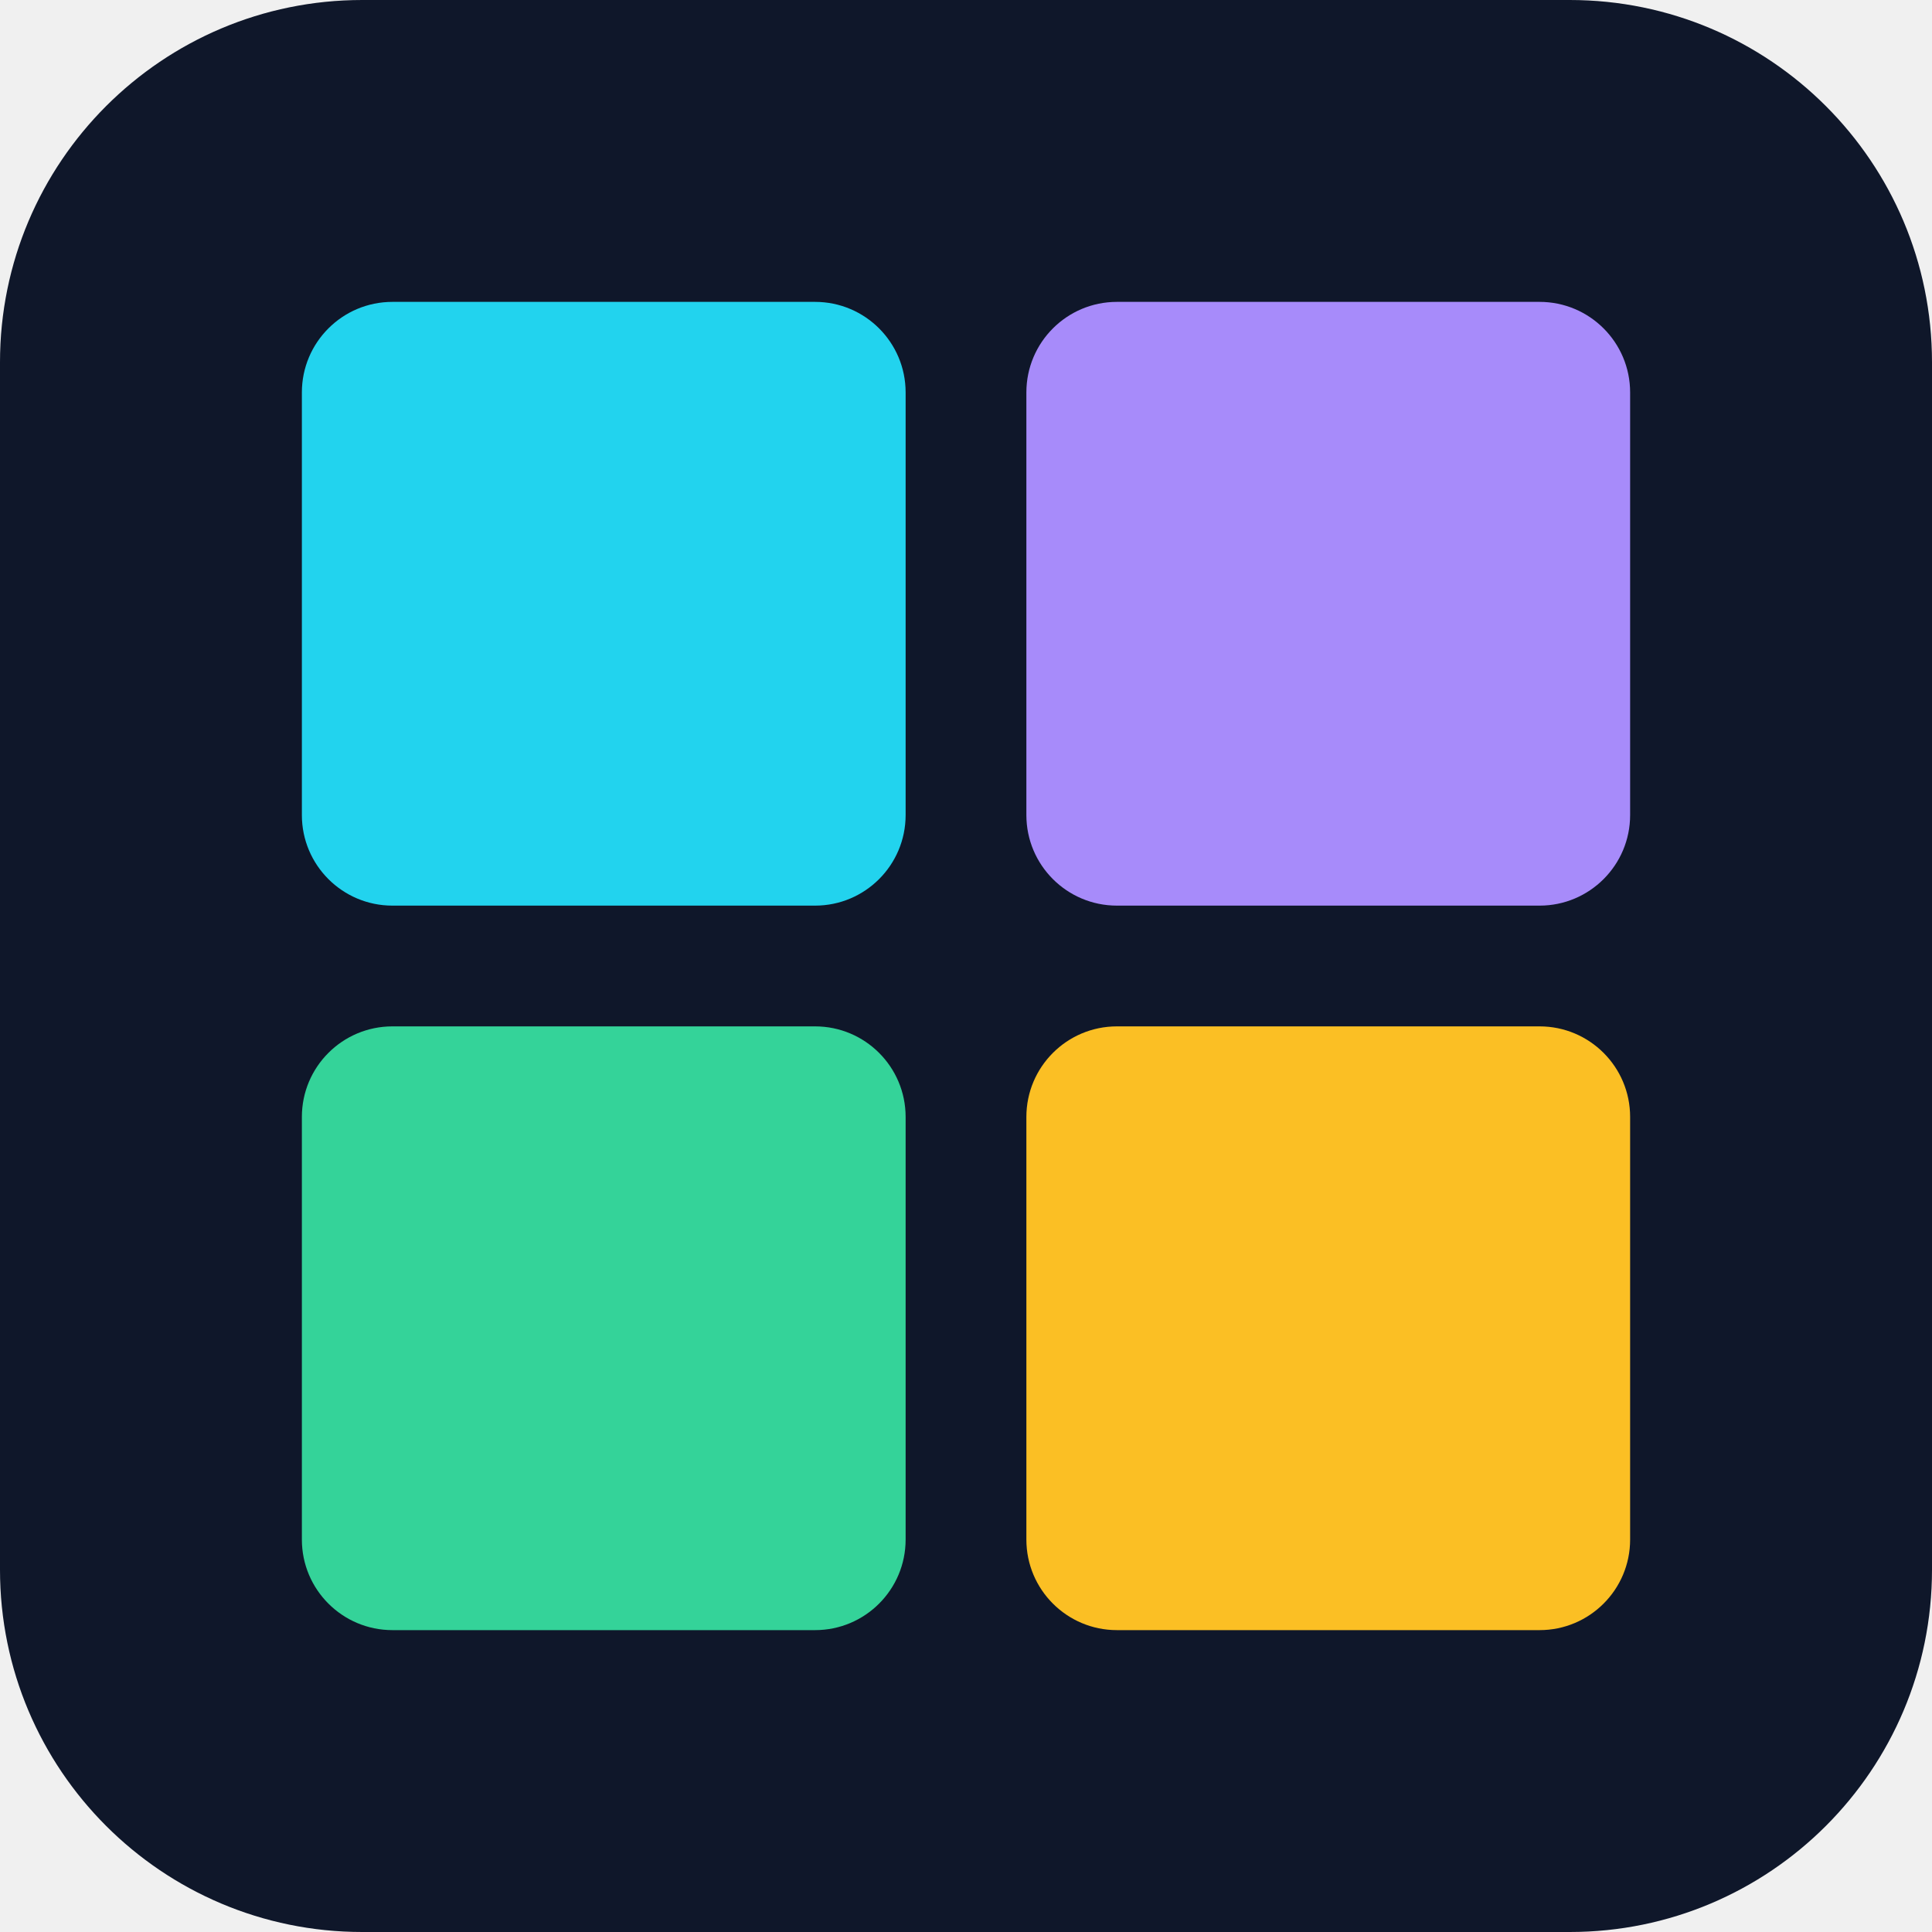
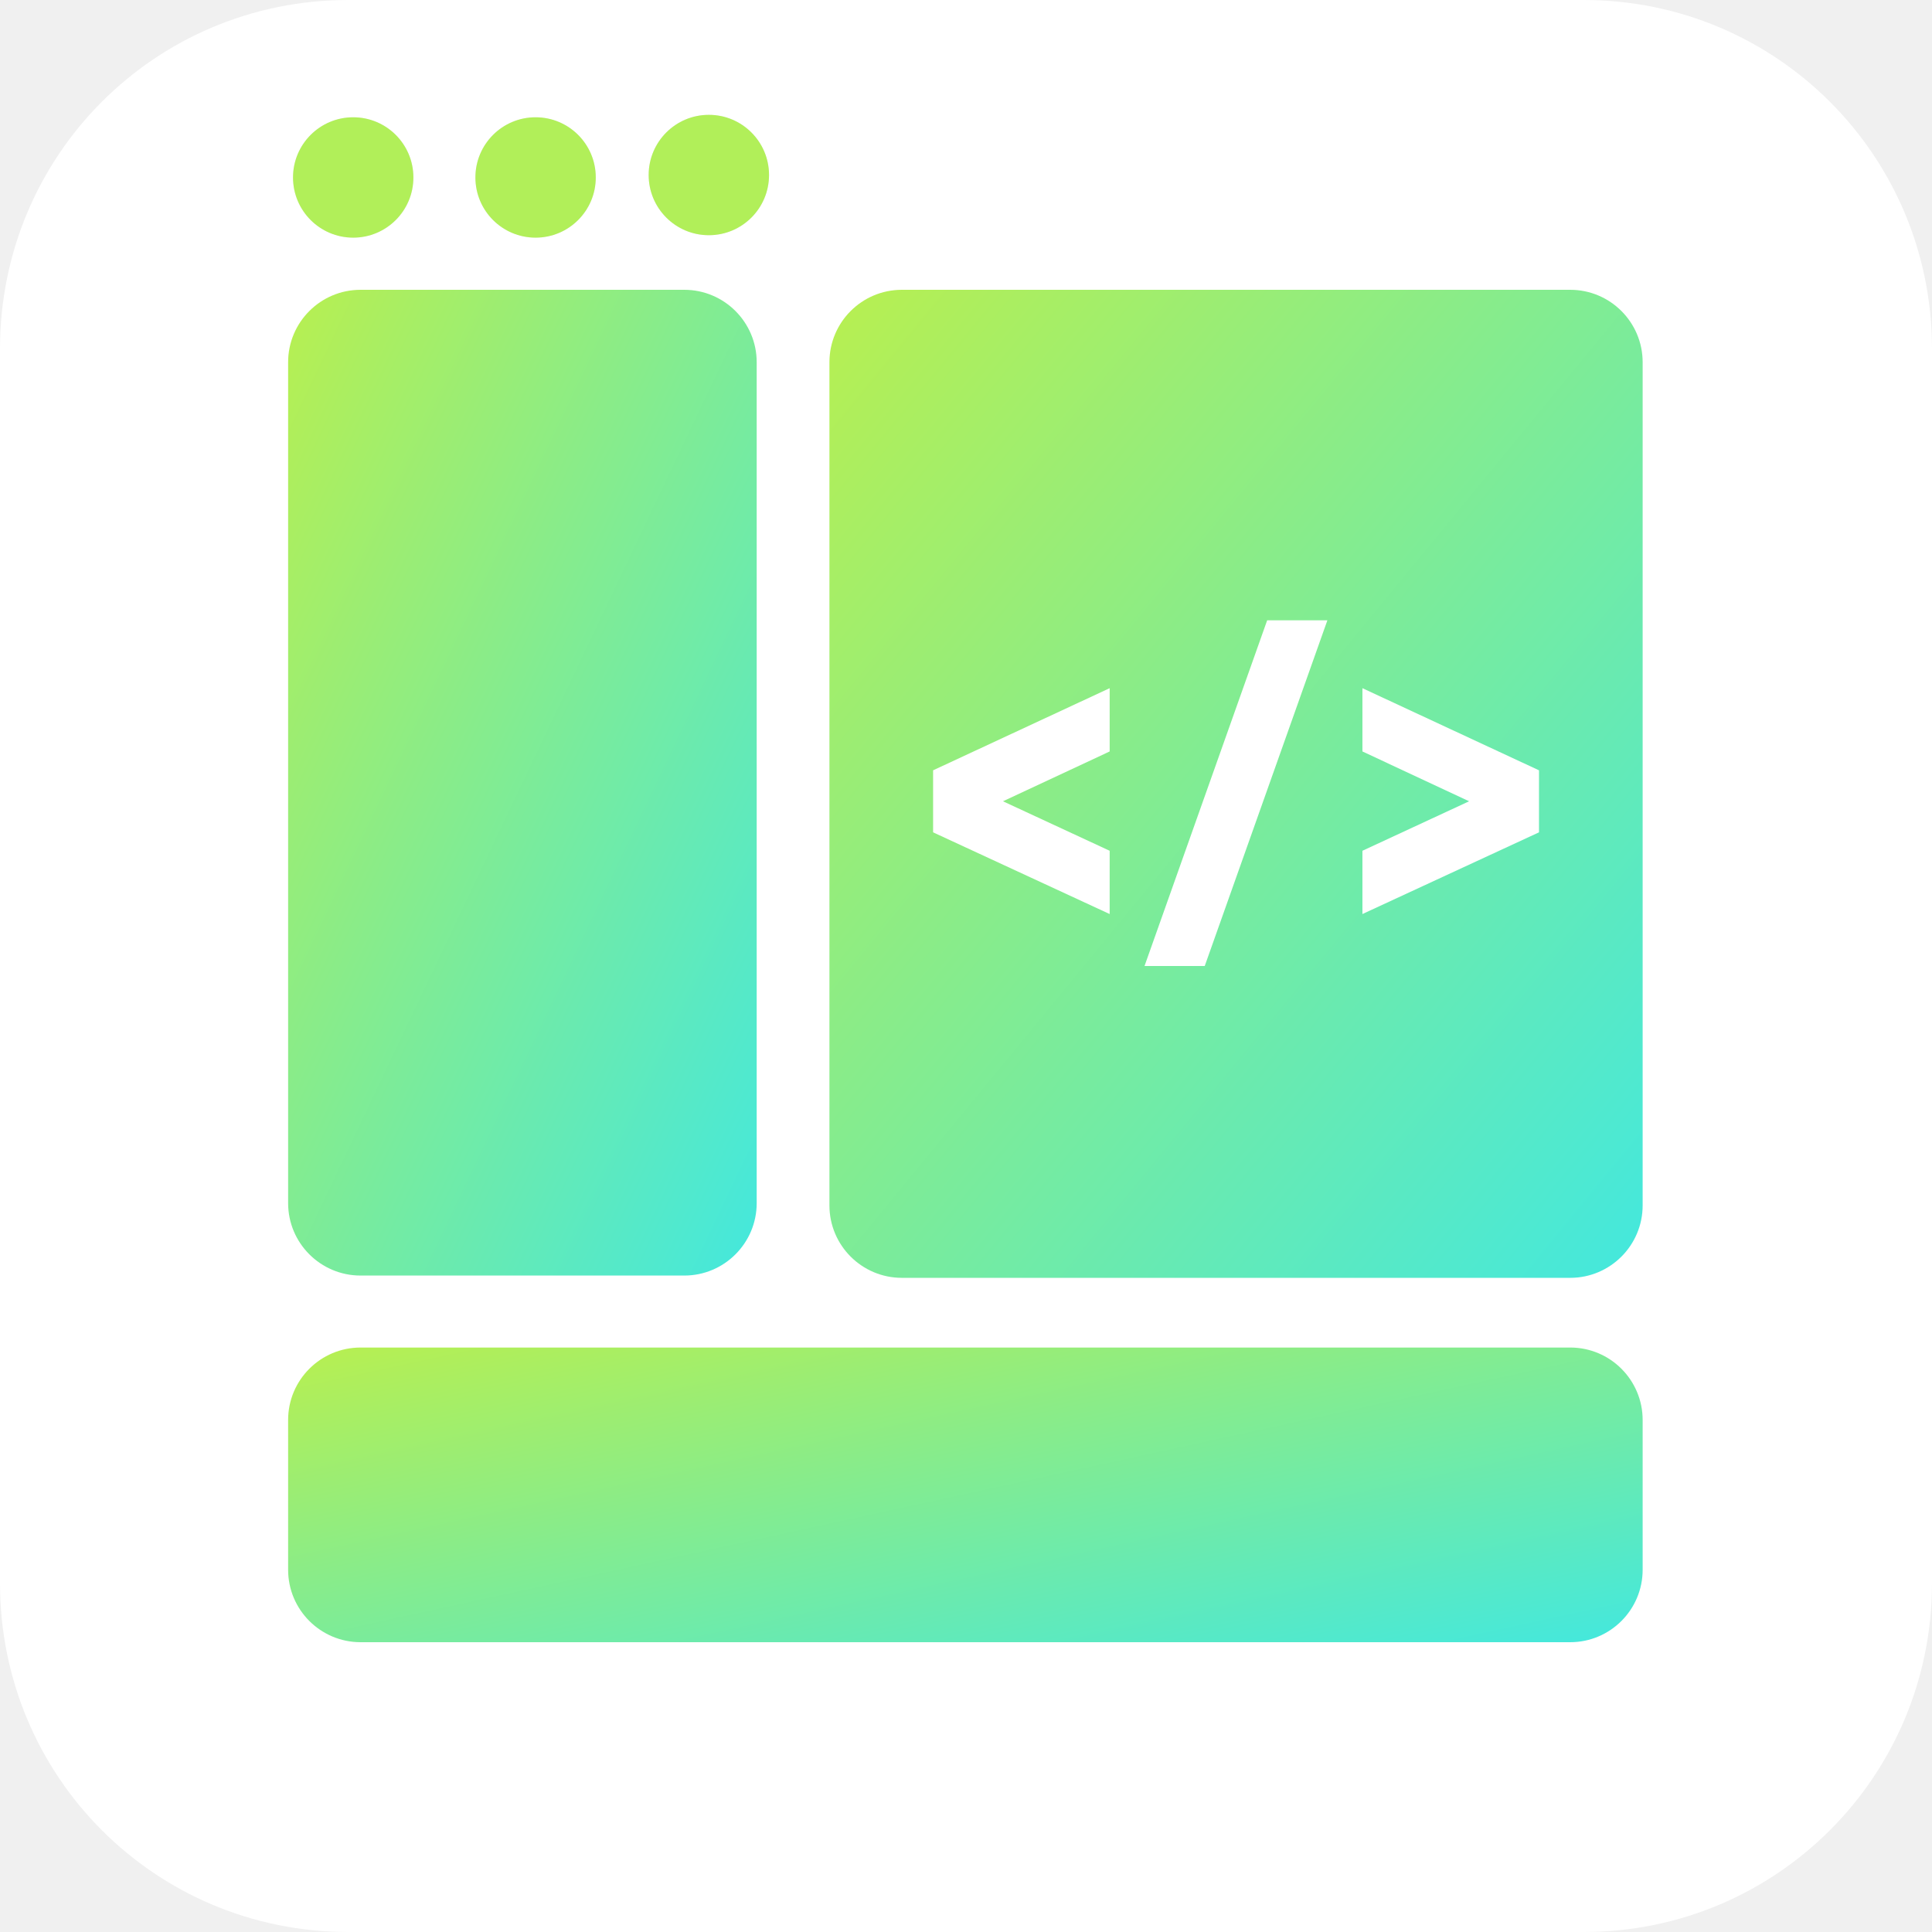
- <svg xmlns="http://www.w3.org/2000/svg" viewBox="0 0 64 64">
-   <rect width="64" height="64" rx="12" fill="#0f172a" />
-   <rect x="10" y="10" width="20" height="20" rx="3" fill="#22d3ee" />
-   <rect x="34" y="10" width="20" height="20" rx="3" fill="#a78bfa" />
-   <rect x="10" y="34" width="20" height="20" rx="3" fill="#34d399" />
-   <rect x="34" y="34" width="20" height="20" rx="3" fill="#fbbf24" />
+ <svg xmlns="http://www.w3.org/2000/svg" width="160" height="160" viewBox="0 0 160 160" fill="none">
+   <path d="M131.152 0H28.848C12.838 0 0 12.885 0 28.89V131.11C0 147.115 12.838 160 28.848 160H131.152C147.111 160 160 147.115 160 131.11V28.89C160 12.885 147.111 0 131.152 0ZM58.704 9.512C61.473 9.512 63.688 11.727 63.688 14.495C63.688 17.263 61.473 19.478 58.704 19.478C55.935 19.478 53.719 17.263 53.719 14.495C53.719 11.727 55.935 9.512 58.704 9.512ZM44.355 9.714C47.124 9.714 49.339 11.928 49.339 14.697C49.339 17.465 47.124 19.679 44.355 19.679C41.586 19.679 39.371 17.465 39.371 14.697C39.371 11.928 41.586 9.714 44.355 9.714ZM29.251 9.714C32.02 9.714 34.236 11.928 34.236 14.697C34.236 17.465 32.02 19.679 29.251 19.679C26.482 19.679 24.267 17.465 24.267 14.697C24.267 11.928 26.482 9.714 29.251 9.714Z" fill="white" />
+   <circle cx="29.251" cy="14.697" r="4.984" fill="#B1EF59" />
+   <circle cx="44.355" cy="14.697" r="4.984" fill="#B1EF59" />
+   <circle cx="58.704" cy="14.495" r="4.984" fill="#B1EF59" />
+   <rect x="23.861" y="24" width="38.805" height="81.636" rx="6" fill="url(#paint0)" />
+   <rect x="68.69" y="24" width="67.347" height="81.825" rx="6" fill="url(#paint1)" />
+   <path d="M91.898 75.697L77.275 68.93V63.794L91.898 56.992V62.232L81.123 67.264V65.459L91.898 70.457V75.697Z" fill="white" />
+   <path d="M94.784 80L104.942 51.37H109.929L99.771 80H94.784Z" fill="white" />
+   <path d="M112.83 75.697V70.457L123.605 65.459V67.264L112.83 62.232V56.992L127.453 63.794V68.93L112.83 75.697Z" fill="white" />
+   <rect x="23.861" y="111.597" width="112.176" height="24.403" rx="6" fill="url(#paint2)" />
+   <defs>
+     <linearGradient id="paint0" x1="23.861" y1="24" x2="87.167" y2="54.092" gradientUnits="userSpaceOnUse">
+       <stop stop-color="#B8EF50" />
+       <stop offset="1" stop-color="#43E8DE" />
+     </linearGradient>
+     <linearGradient id="paint1" x1="68.69" y1="24" x2="148.772" y2="89.839" gradientUnits="userSpaceOnUse">
+       <stop stop-color="#B8EF50" />
+       <stop offset="1" stop-color="#43E8DE" />
+     </linearGradient>
+     <linearGradient id="paint2" x1="23.861" y1="111.597" x2="33.984" y2="158.078" gradientUnits="userSpaceOnUse">
+       <stop stop-color="#B8EF50" />
+       <stop offset="1" stop-color="#43E8DE" />
+     </linearGradient>
+   </defs>
</svg>
